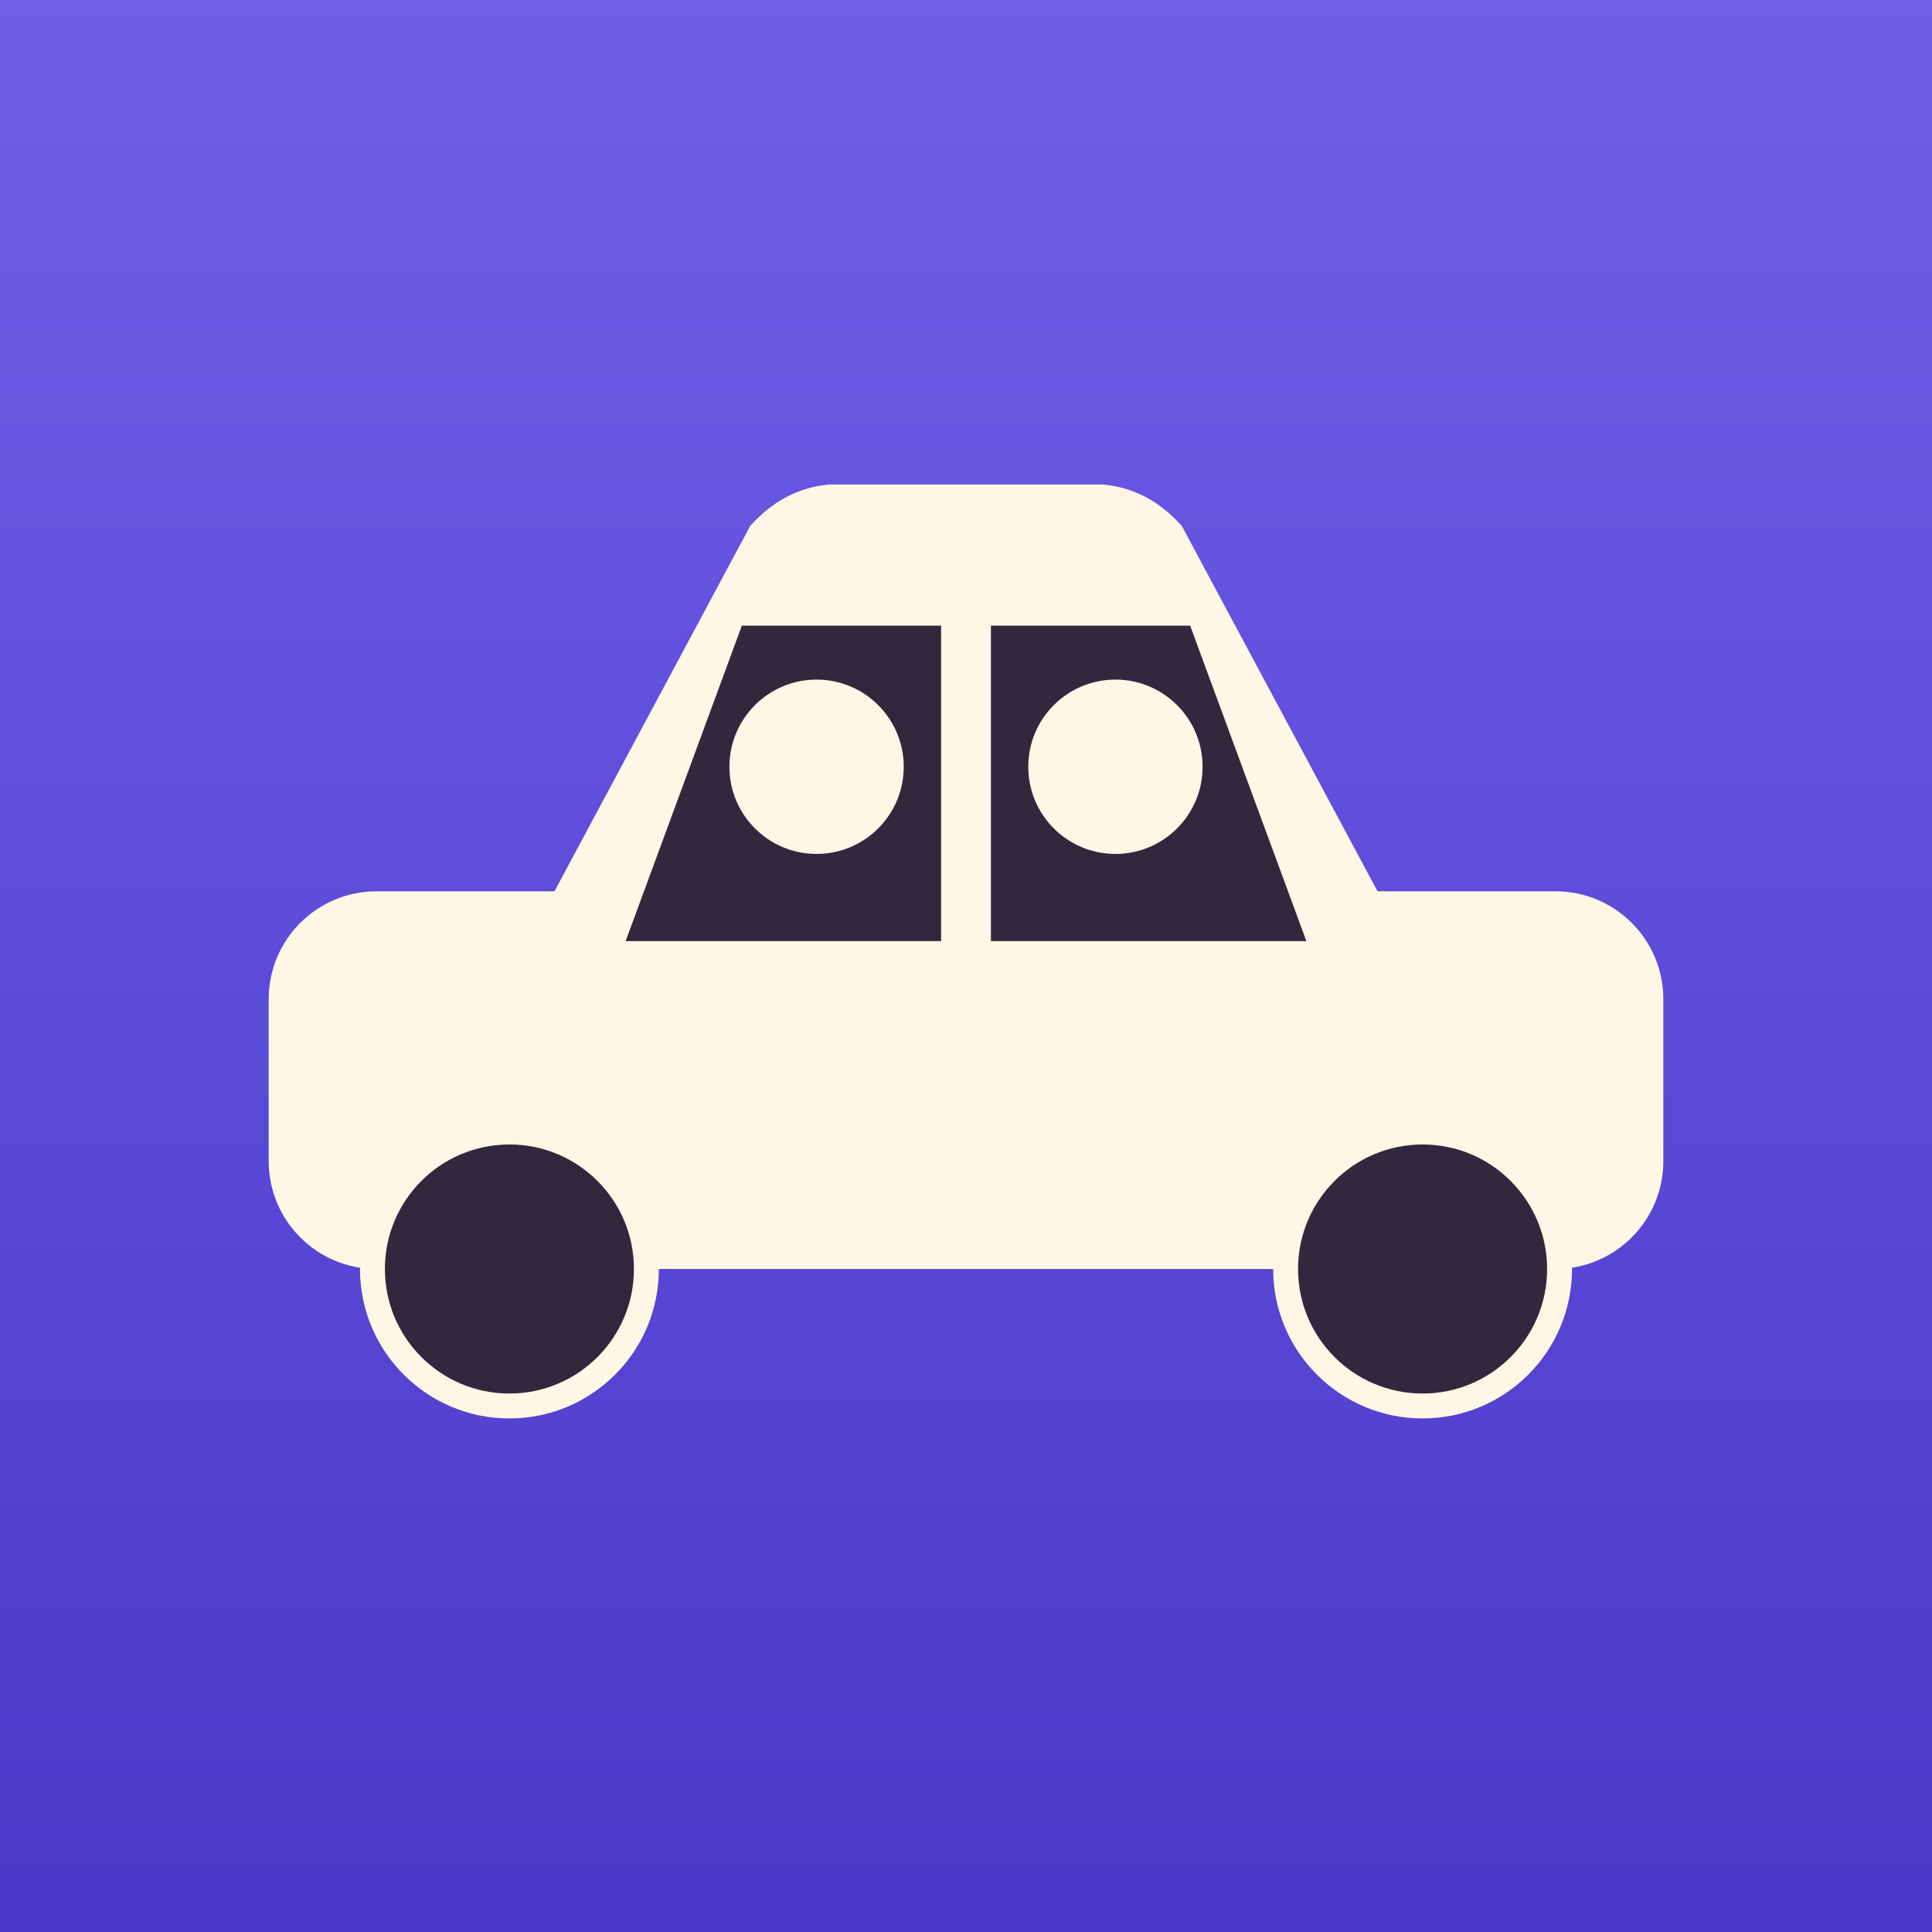
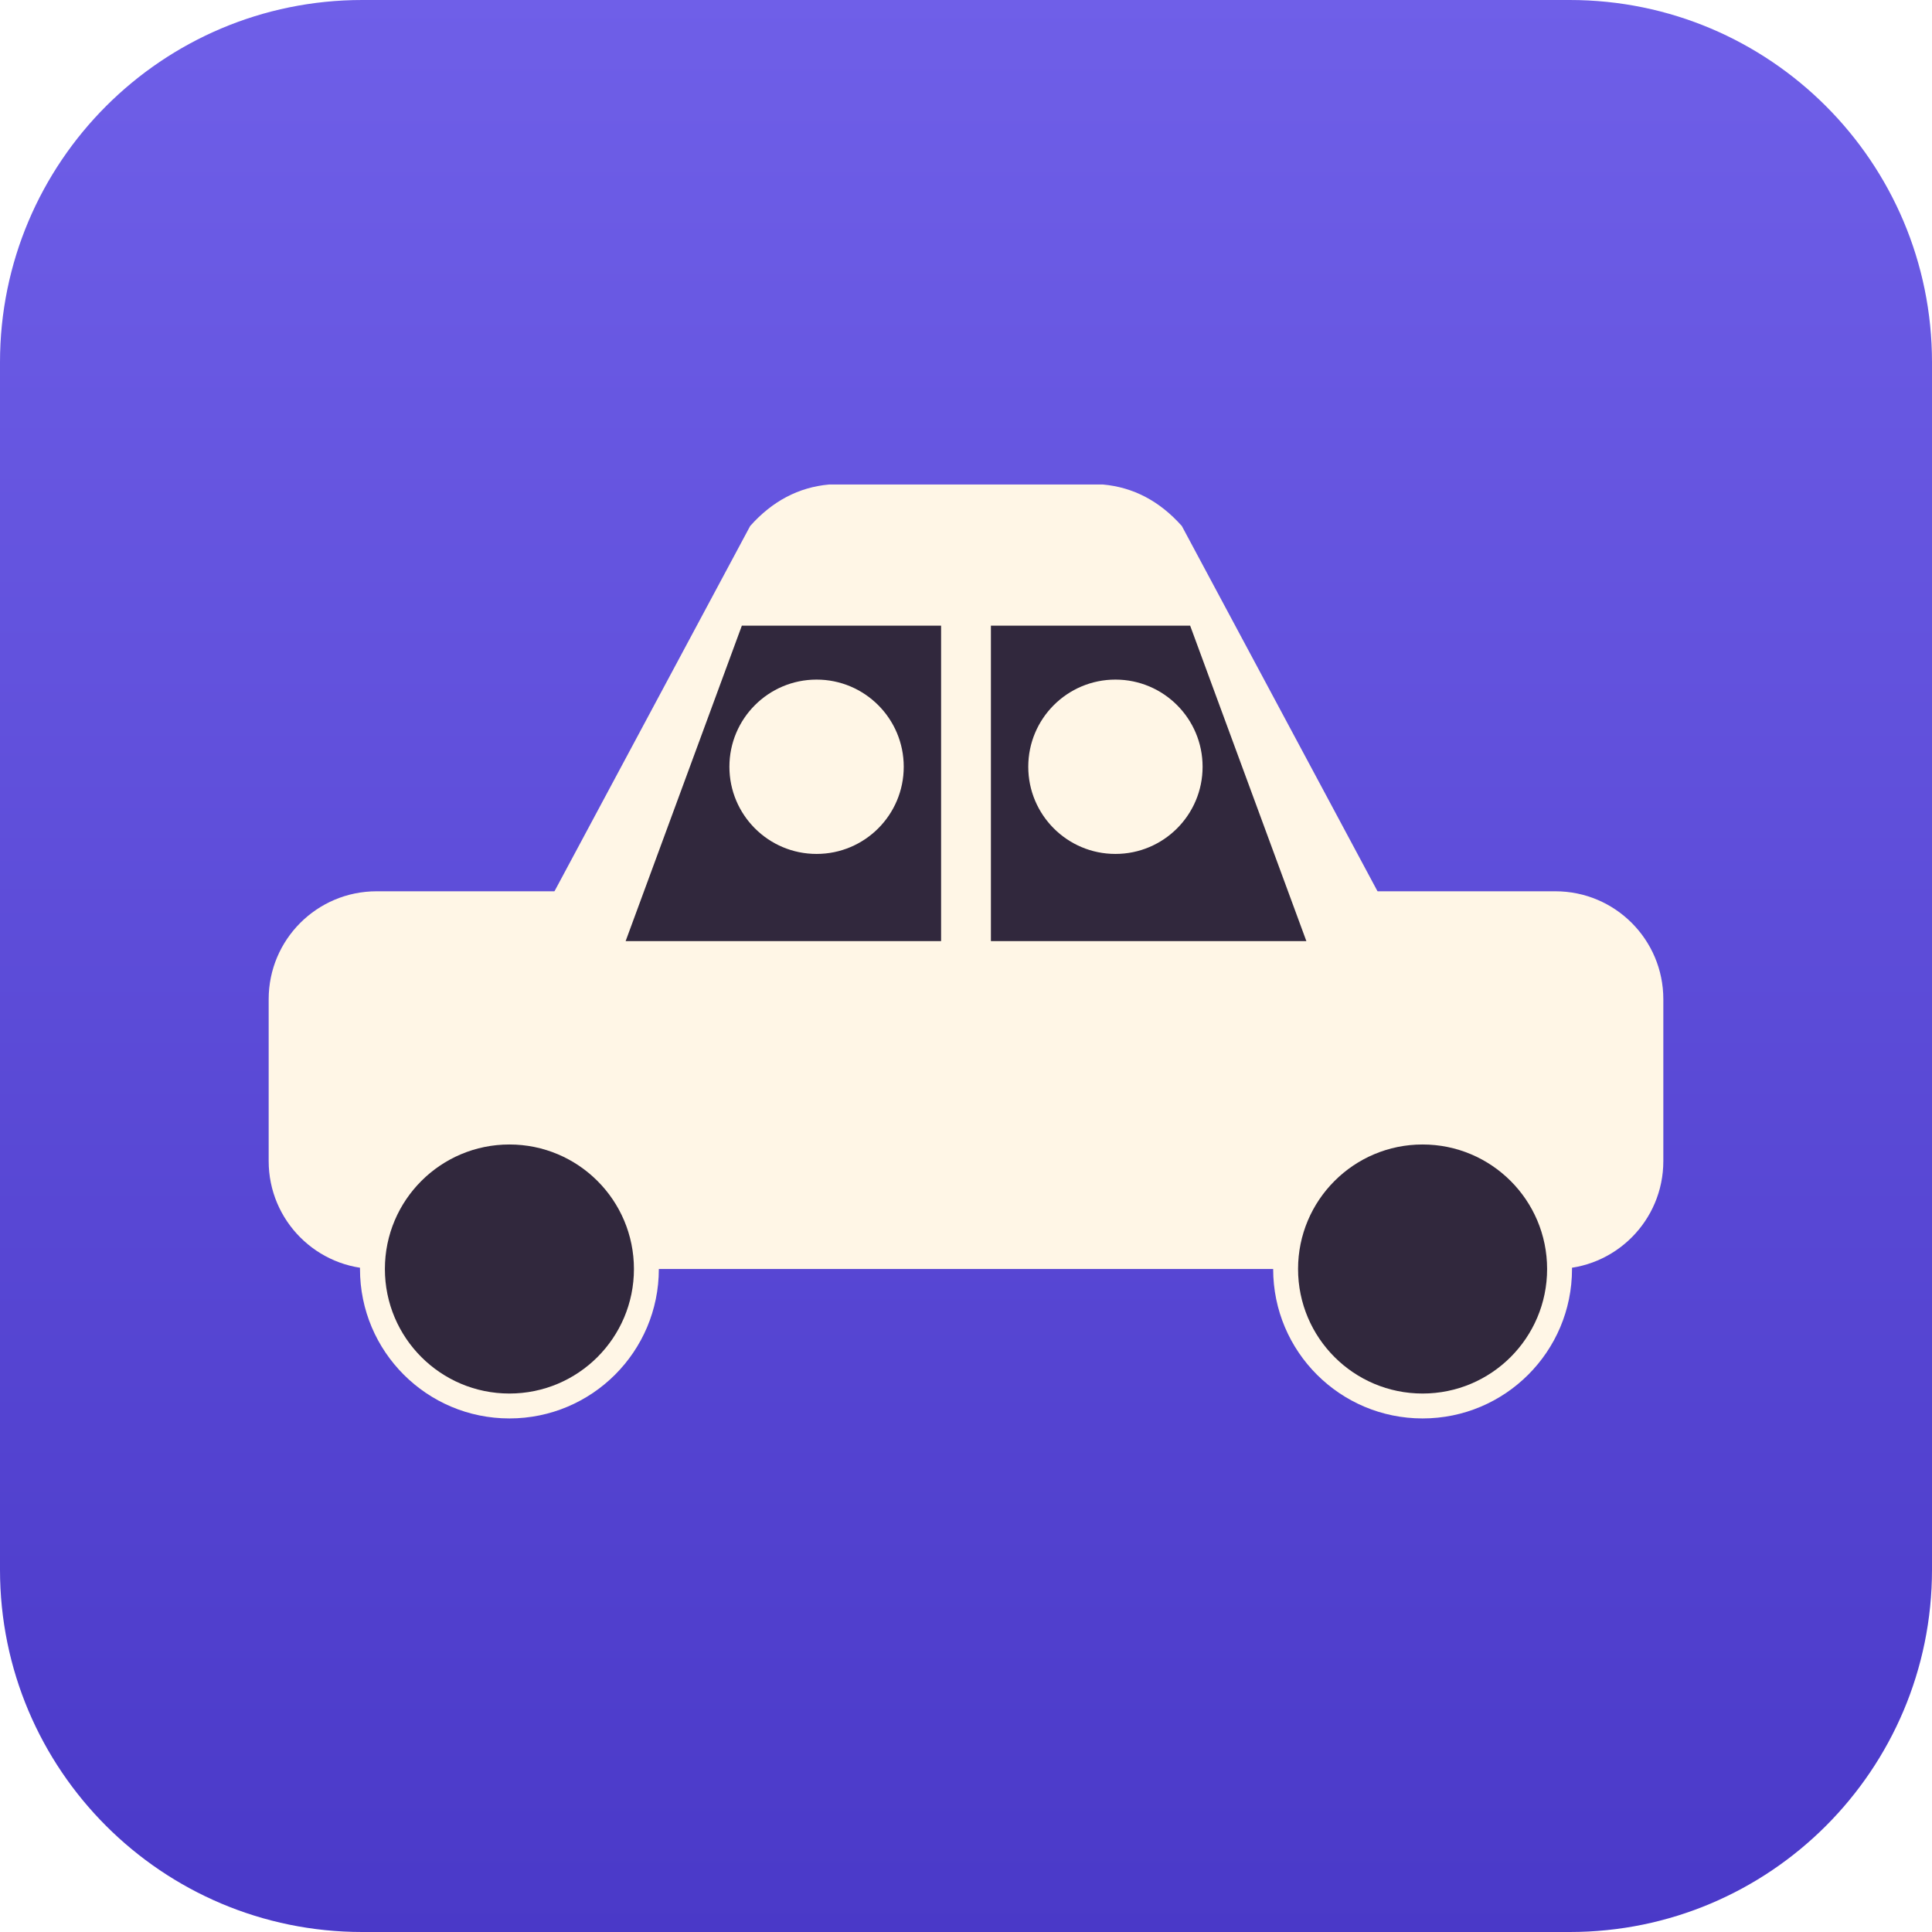
<svg xmlns="http://www.w3.org/2000/svg" viewBox="0 0 512 512" width="512" height="512" role="img" aria-labelledby="carpool-title">
  <defs>
    <linearGradient id="carpool-bg" x1="0" y1="0" x2="0" y2="1">
      <stop offset="0" stop-color="#6f5fe8" />
      <stop offset="1" stop-color="#4a39c8" />
    </linearGradient>
  </defs>
-   <rect width="512" height="512" fill="url(#carpool-bg)" />
+   <rect width="512" height="512" rx="96" fill="url(#carpool-bg)" />
  <g transform="translate(256 256) scale(1.1) translate(-256 -256)">
    <rect x="88" y="238" width="336" height="91" rx="26" fill="#fff6e6" />
    <path fill="#fff6e6" d="M144 262 L204 150 Q212 141 223 140 L289 140 Q300 141 308 150 L368 262 Z" />
    <path fill="#31283d" d="M174 250 L202 174 L250 174 L250 250 Z" />
    <path fill="#31283d" d="M262 250 L262 174 L310 174 L338 250 Z" />
    <circle cx="220" cy="208" r="21" fill="#fff6e6" />
    <circle cx="292" cy="208" r="21" fill="#fff6e6" />
    <circle cx="146" cy="329" r="36" fill="#fff6e6" />
    <circle cx="366" cy="329" r="36" fill="#fff6e6" />
    <circle cx="146" cy="329" r="30" fill="#31283d" />
    <circle cx="366" cy="329" r="30" fill="#31283d" />
  </g>
</svg>
